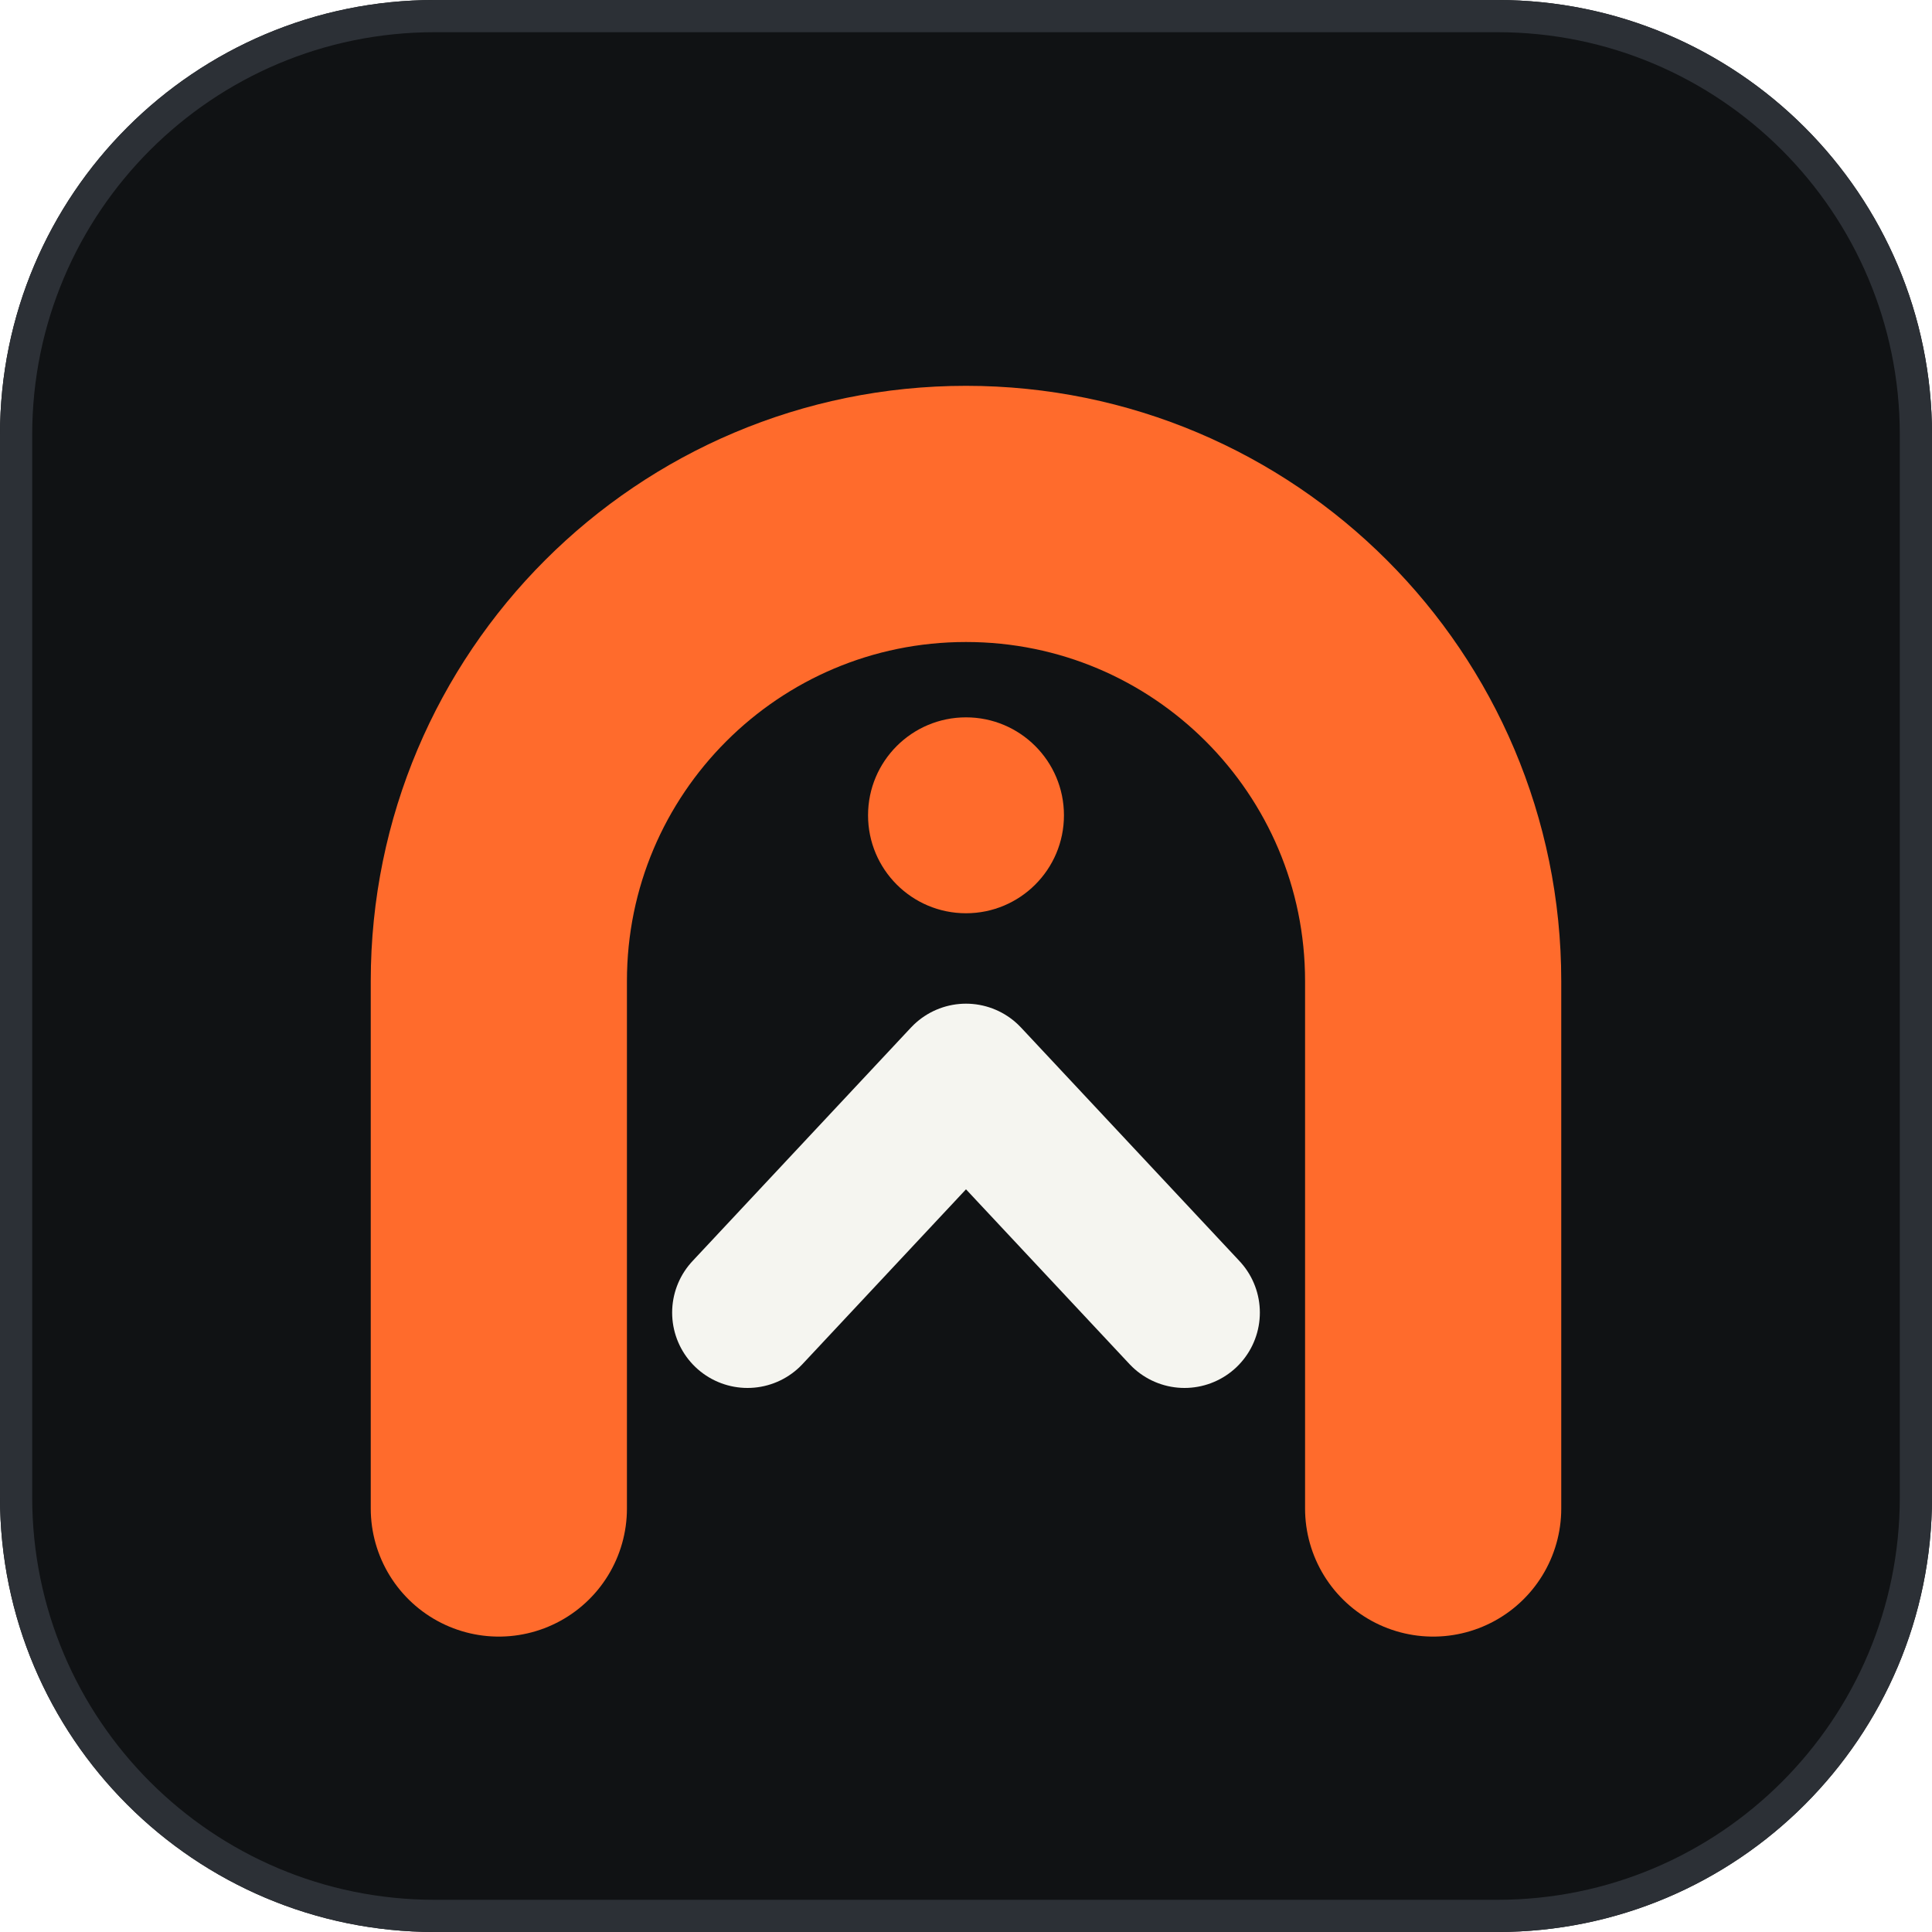
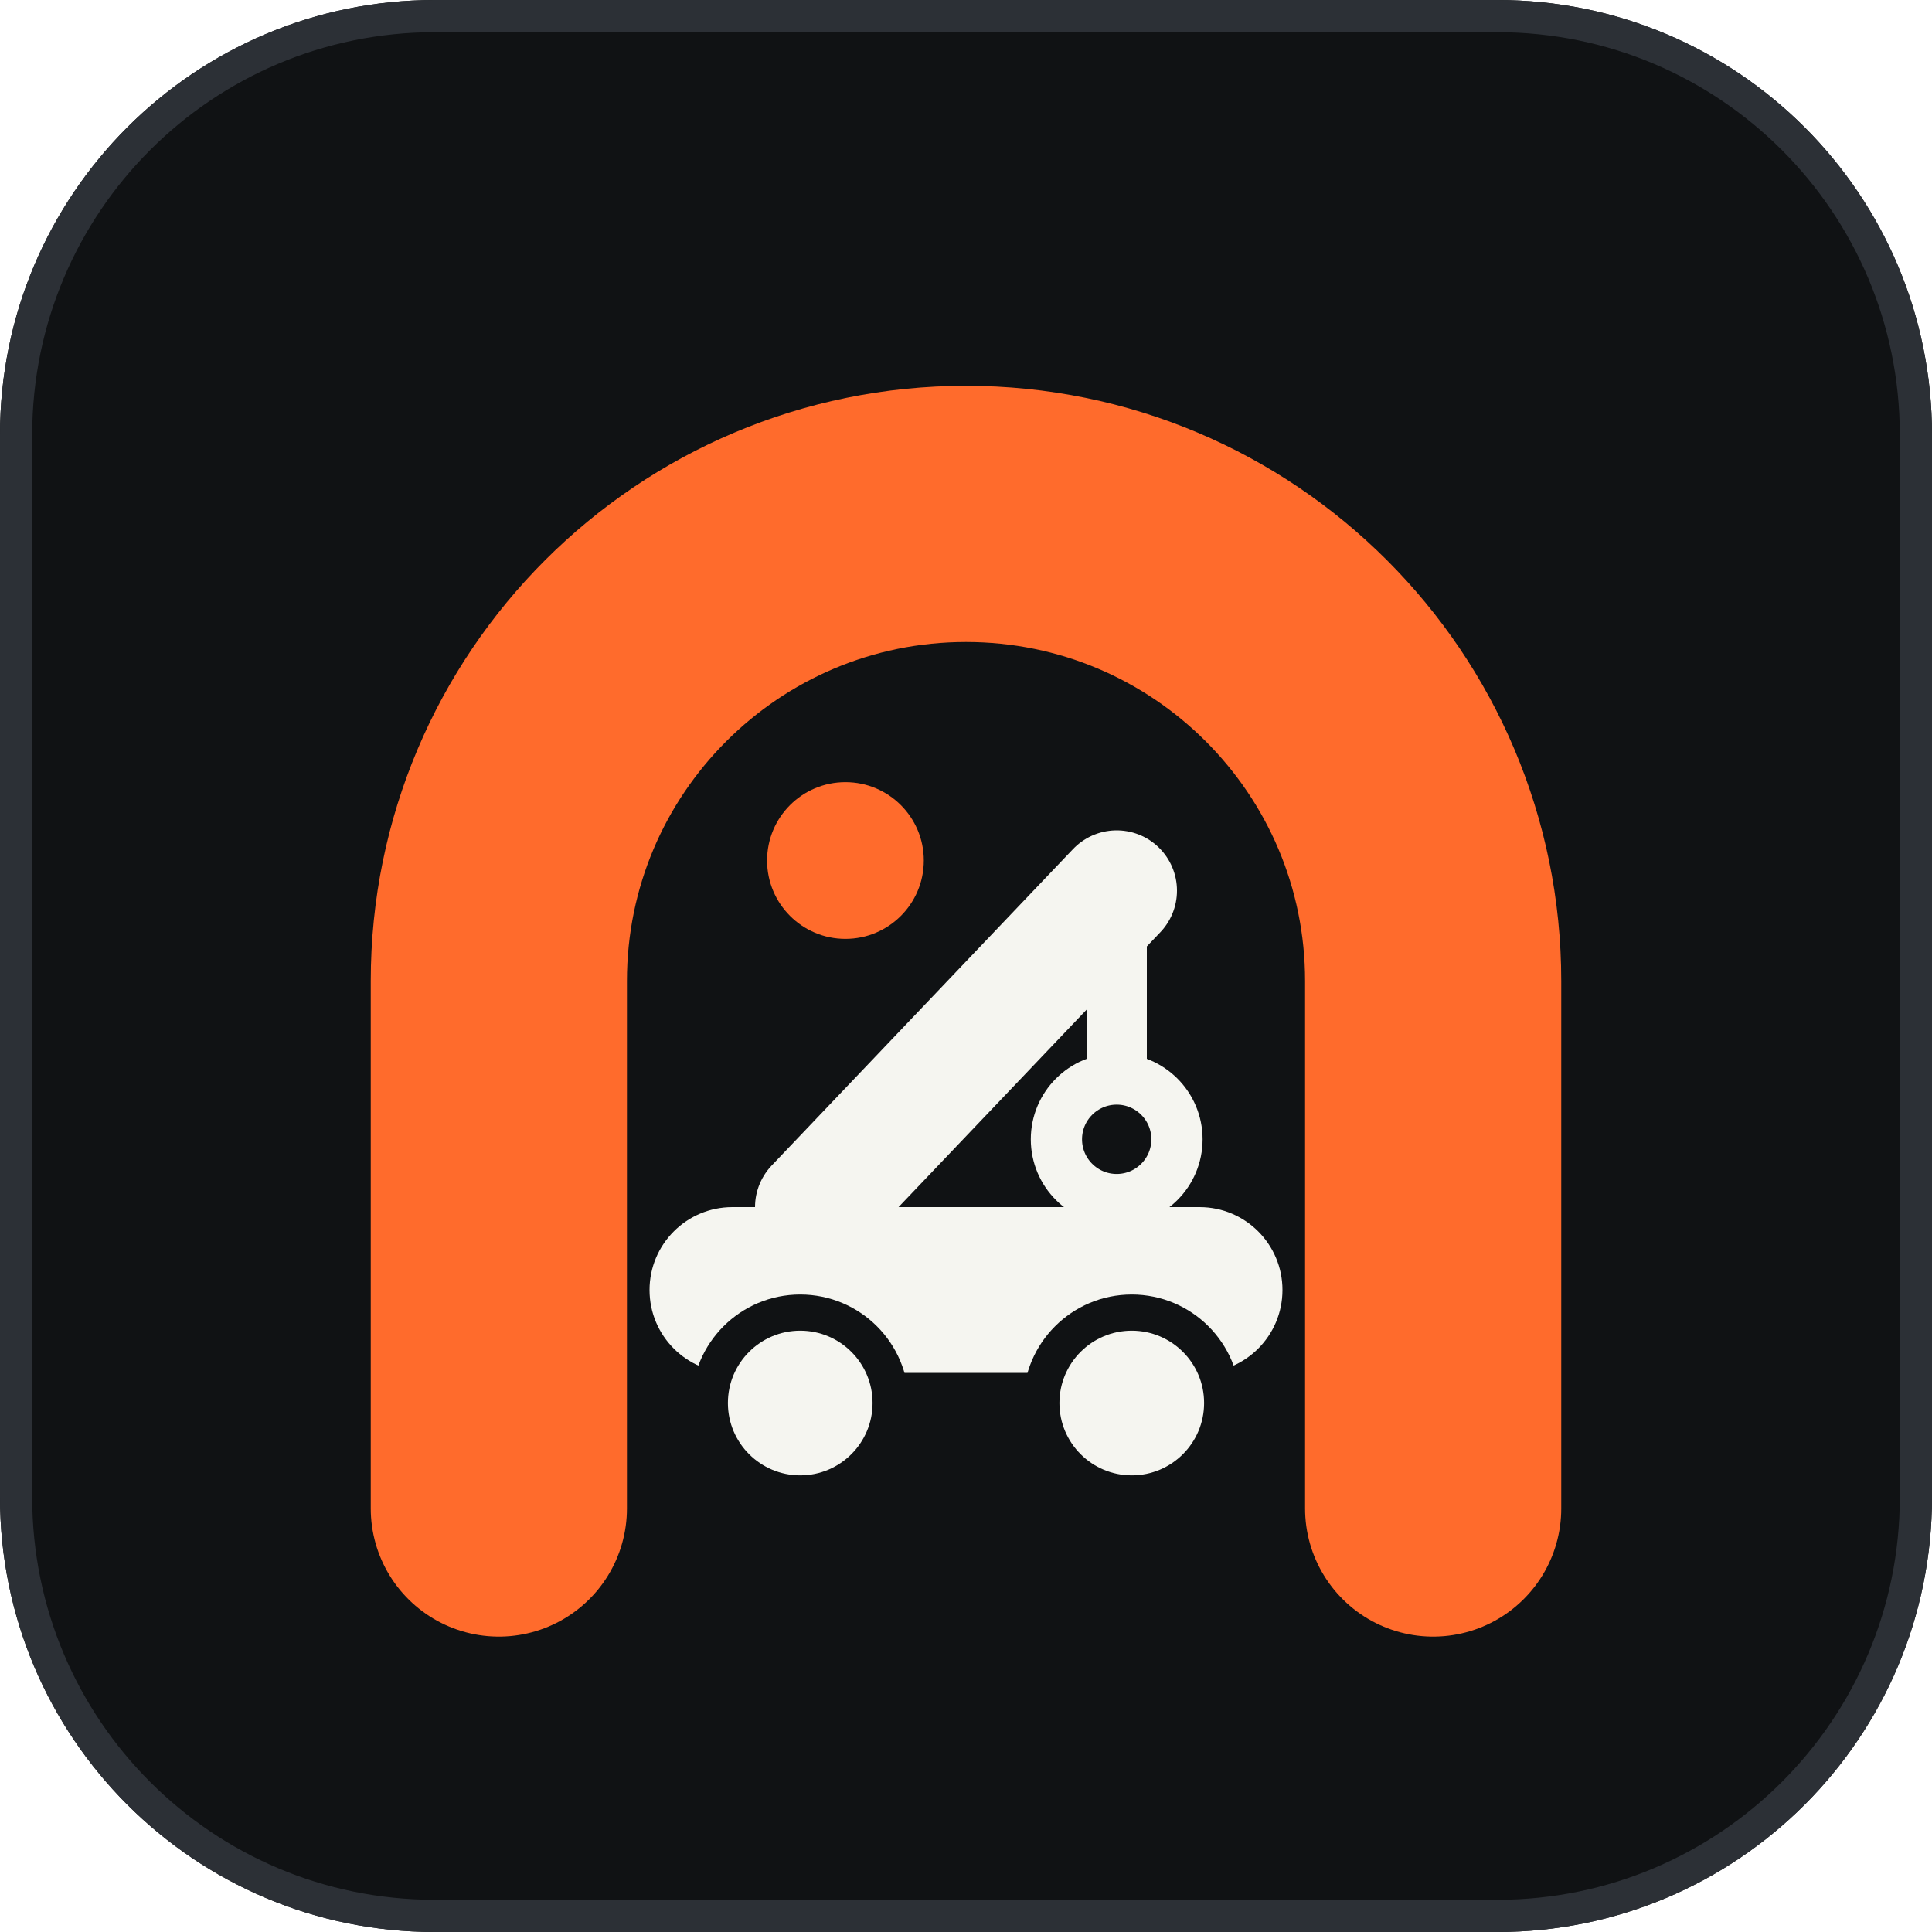
<svg xmlns="http://www.w3.org/2000/svg" viewBox="0 0 120 120" role="img" aria-label="سند جايك">
  <rect width="120" height="120" rx="27" fill="#101214" />
  <rect x="1" y="1" width="118" height="118" rx="26" fill="none" stroke="#2C3036" stroke-width="2" />
  <g transform="translate(13.2 13.2) scale(0.936)">
    <path d="M19 86V51a31 31 0 0 1 62 0V86" fill="none" stroke="#FF6B2C" stroke-width="17" stroke-linecap="round" stroke-linejoin="round" />
-     <circle cx="50" cy="40" r="6.5" fill="#FF6B2C" />
-     <path d="M35.5 73L50 57.5L64.5 73" fill="none" stroke="#F5F5F0" stroke-width="10" stroke-linecap="round" stroke-linejoin="round" />
+     <circle cx="42" cy="43" r="5.2" fill="#FF6B2C" />
+     <path d="M40 66L60 45" fill="none" stroke="#F5F5F0" stroke-width="8" stroke-linecap="round" />
+     <path d="M60 45V57" fill="none" stroke="#F5F5F0" stroke-width="4" stroke-linecap="round" />
+     <circle cx="60" cy="61.5" r="4" fill="none" stroke="#F5F5F0" stroke-width="3.4" />
+     <rect x="29" y="66" width="42" height="11" rx="5.5" fill="#F5F5F0" />
+     <circle cx="39" cy="79" r="6" fill="#F5F5F0" stroke="#101214" stroke-width="2.4" />
+     <circle cx="61" cy="79" r="6" fill="#F5F5F0" stroke="#101214" stroke-width="2.4" />
  </g>
</svg>
